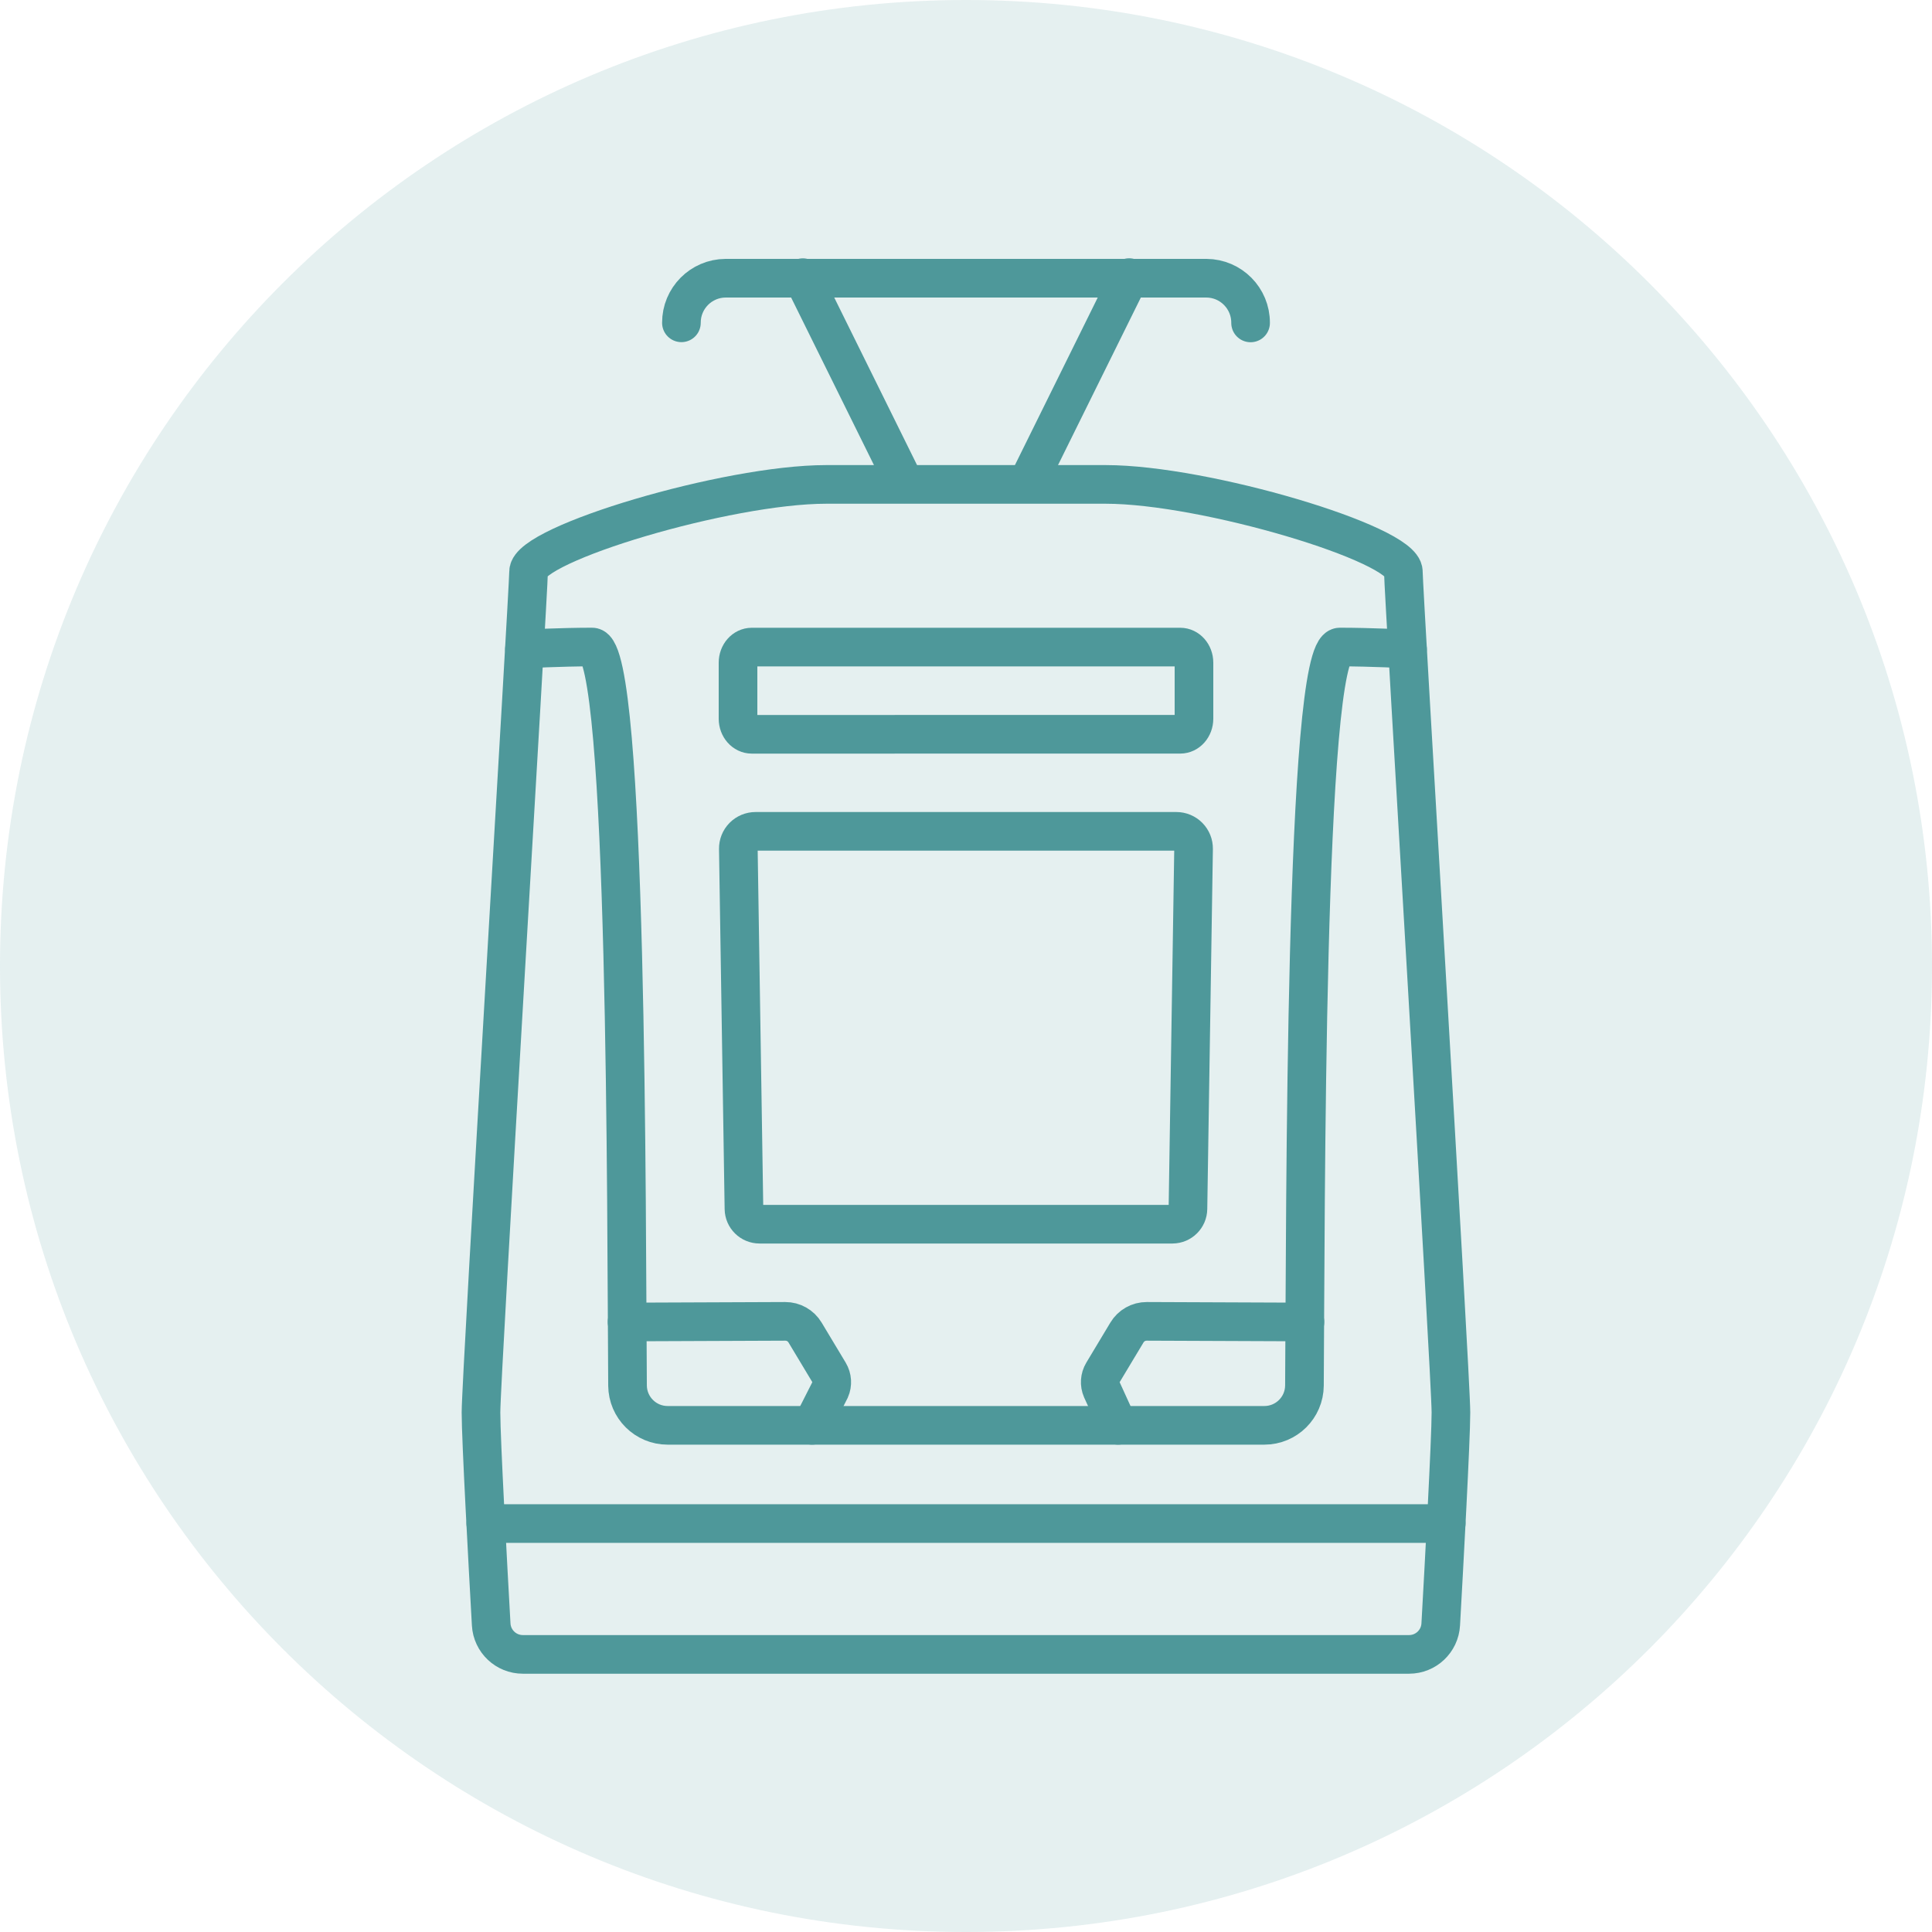
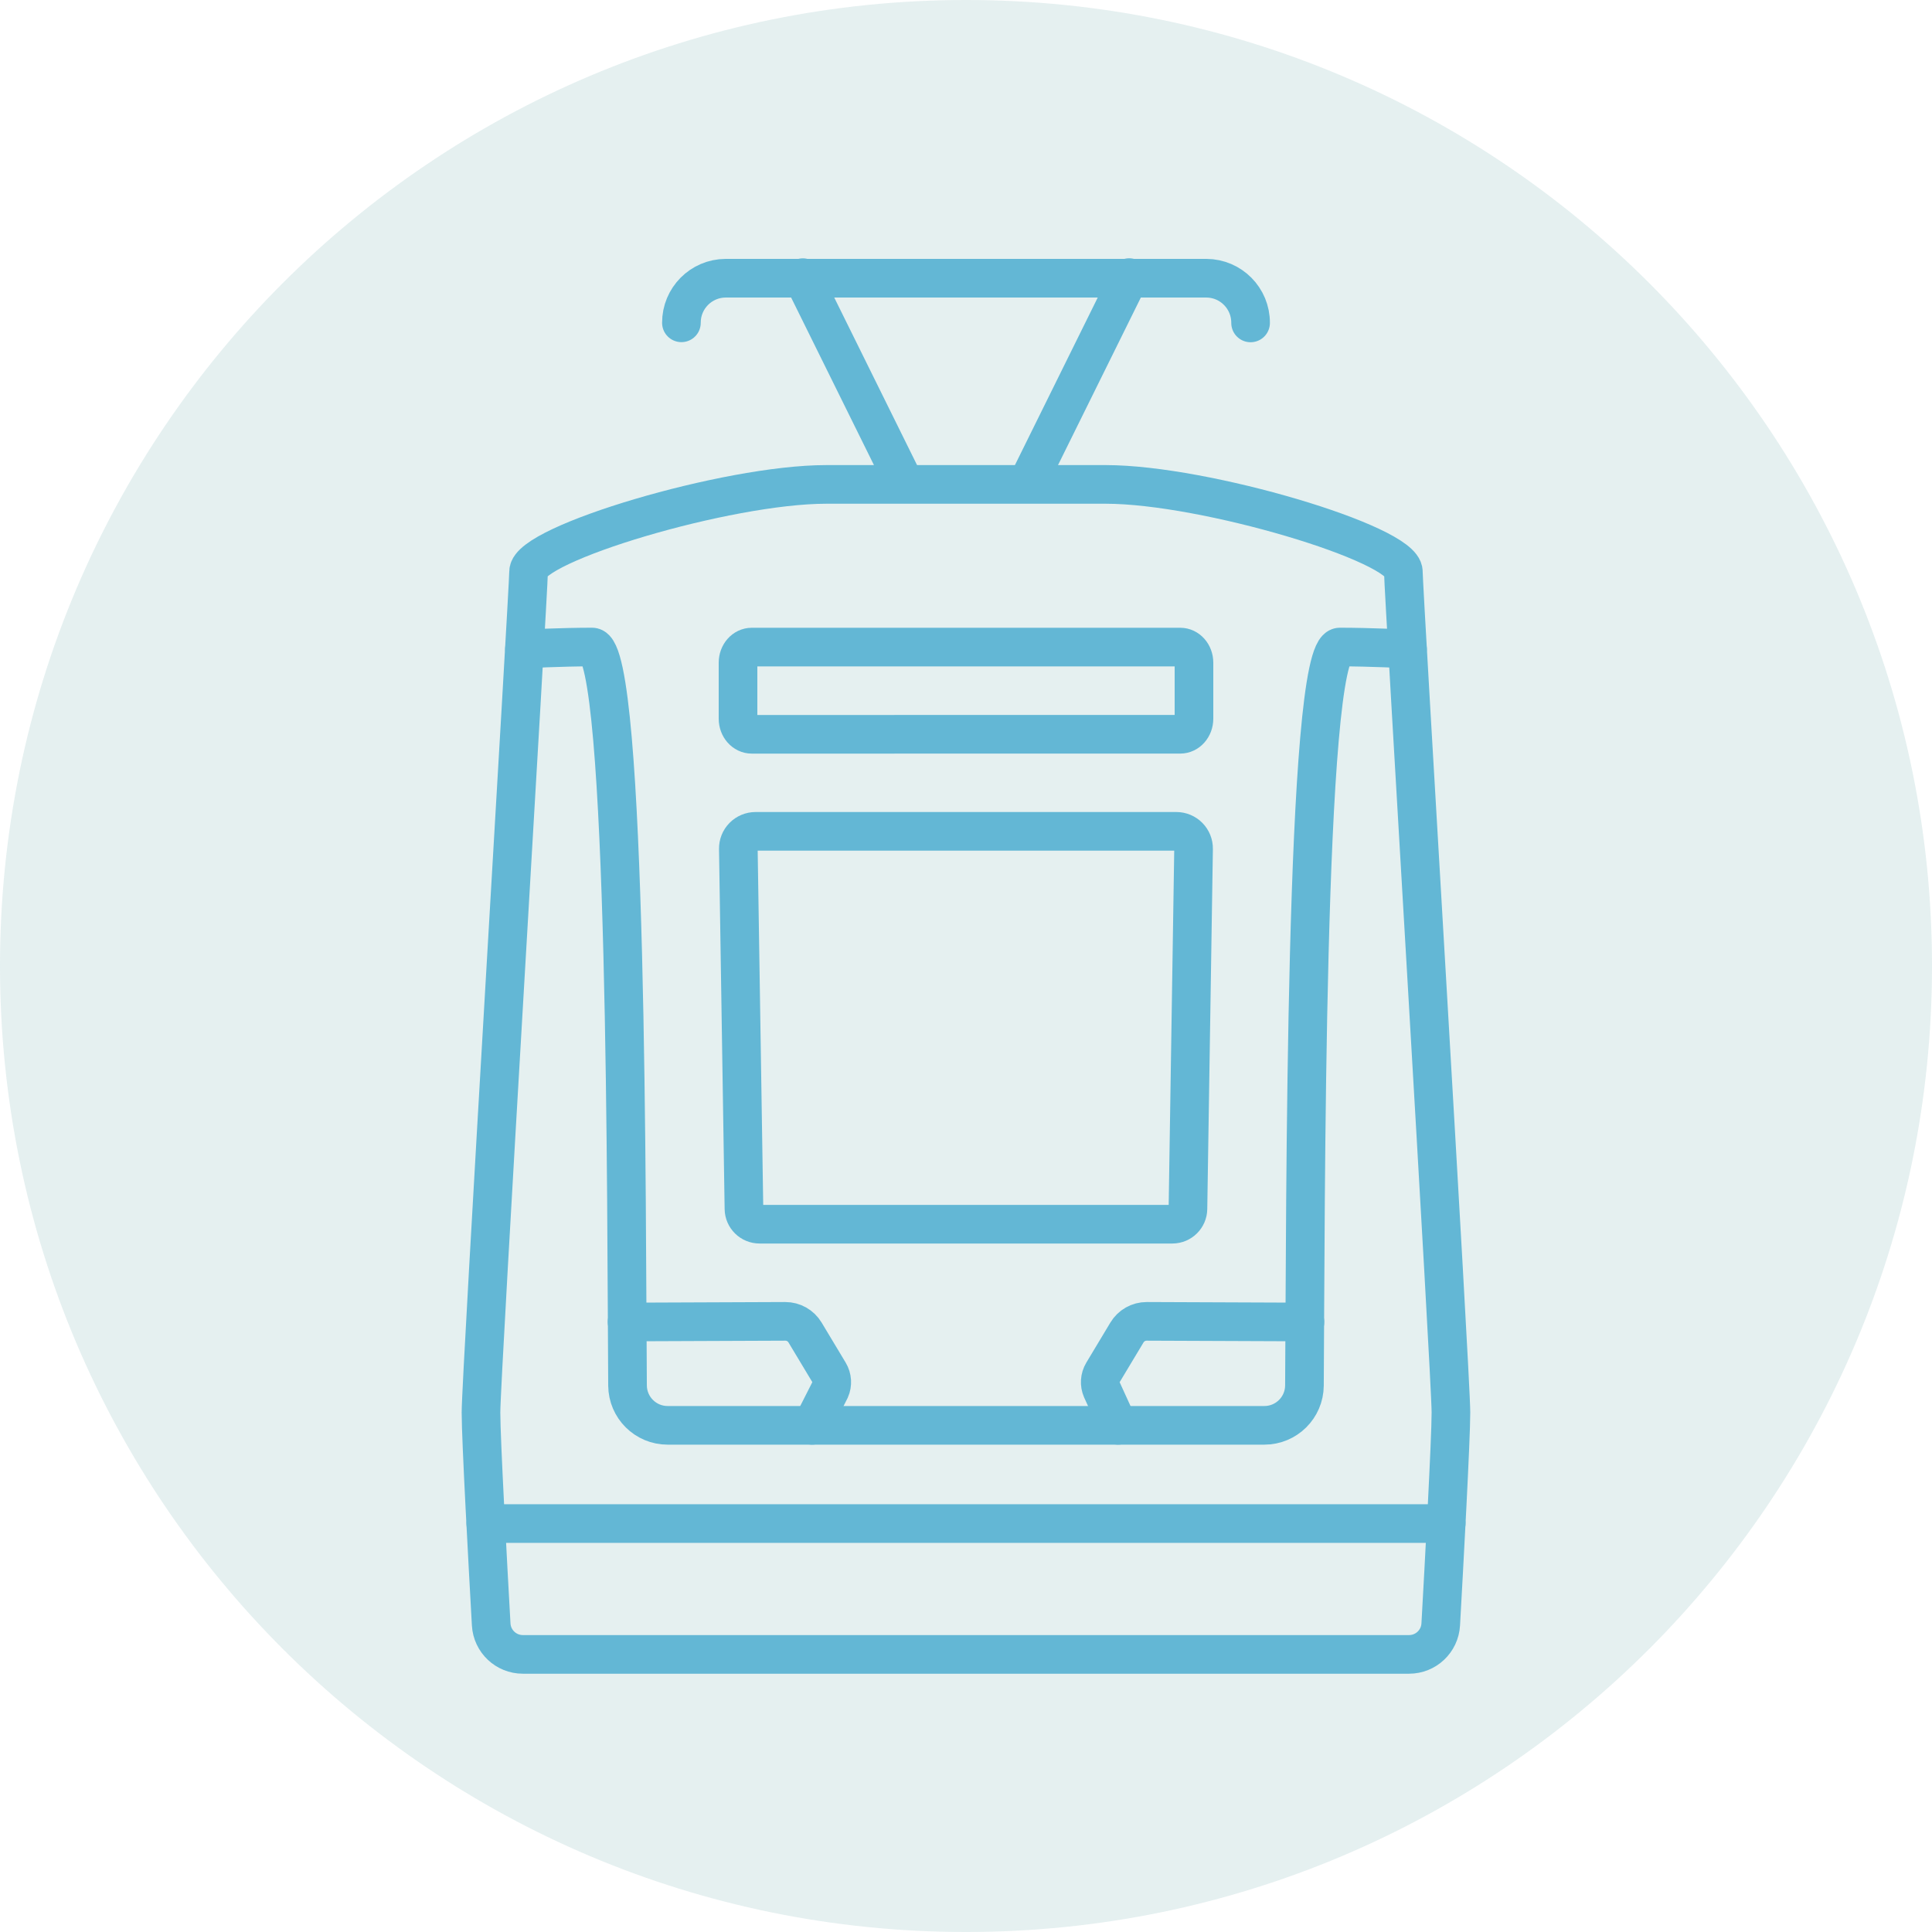
<svg xmlns="http://www.w3.org/2000/svg" viewBox="0 0 1000 1000">
  <defs>
-     <style>.a{fill:#4e989a;opacity:0.15;}.b{fill:none;stroke:#4e989a;stroke-linecap:round;stroke-miterlimit:10;stroke-width:20px;}</style>
+     <style>.a{fill:#4e989a;opacity:0.15;}.b{fill:none;stroke:#63b7d5;stroke-linecap:round;stroke-miterlimit:10;stroke-width:20px;}</style>
  </defs>
  <circle class="a" cx="500" cy="500" r="500" />
  <path class="b" d="M675.44,684.26l-81.9-.33a11.88,11.88,0,0,0-10.24,5.78l-12.45,20.73a9.66,9.66,0,0,0-.57,8.81l8.44,18.5" />
  <path class="b" d="M427.59,250.73c-51.32,0-154,30.8-154,45.17,0,9.18-24.63,416.72-24.63,435.19,0,14.08,3.58,79.45,5.28,109.74a16.41,16.41,0,0,0,16.39,15.48H729.33a16.41,16.41,0,0,0,16.39-15.48c1.7-30.29,5.28-95.66,5.28-109.74,0-18.47-24.63-426-24.63-435.19,0-14.37-102.64-45.17-154-45.17Z" />
  <path class="b" d="M324.56,684.26l81.9-.33a11.88,11.88,0,0,1,10.24,5.78l12.45,20.73a9.66,9.66,0,0,1,.57,8.81l-9.38,18.5" />
  <path class="b" d="M610.89,380.06c3.93,0,7.11-3.61,7.11-8.07V343c0-4.46-3.18-8.07-7.11-8.07H389.11c-3.93,0-7.11,3.61-7.11,8.07v29c0,4.46,3.18,8.07,7.11,8.07Z" />
  <path class="b" d="M391.07,430.3a8.91,8.91,0,0,0-8.91,9.06l2.91,186.35a8.05,8.05,0,0,0,8.05,7.93H606.88a8.05,8.05,0,0,0,8-7.93l2.91-186.35a8.91,8.91,0,0,0-8.91-9.06Z" />
  <path class="b" d="M271.47,335.9s18.59-1,35-1c18.47,0,17.68,296.72,18.34,382.26a20.75,20.75,0,0,0,20.75,20.59H654.43a20.75,20.75,0,0,0,20.75-20.59c.66-85.54-.13-382.26,18.34-382.26,16.42,0,35,1,35,1" />
  <line class="b" x1="251.45" y1="788.58" x2="748.55" y2="788.58" />
  <line class="b" x1="531.7" y1="250.39" x2="584.44" y2="143.69" />
  <path class="b" d="M352.7,167.09h0A23,23,0,0,1,375.56,144l248.88,0a23,23,0,0,1,22.86,23.14h0" />
  <line class="b" x1="468.3" y1="250.42" x2="415.56" y2="143.72" />
</svg>
